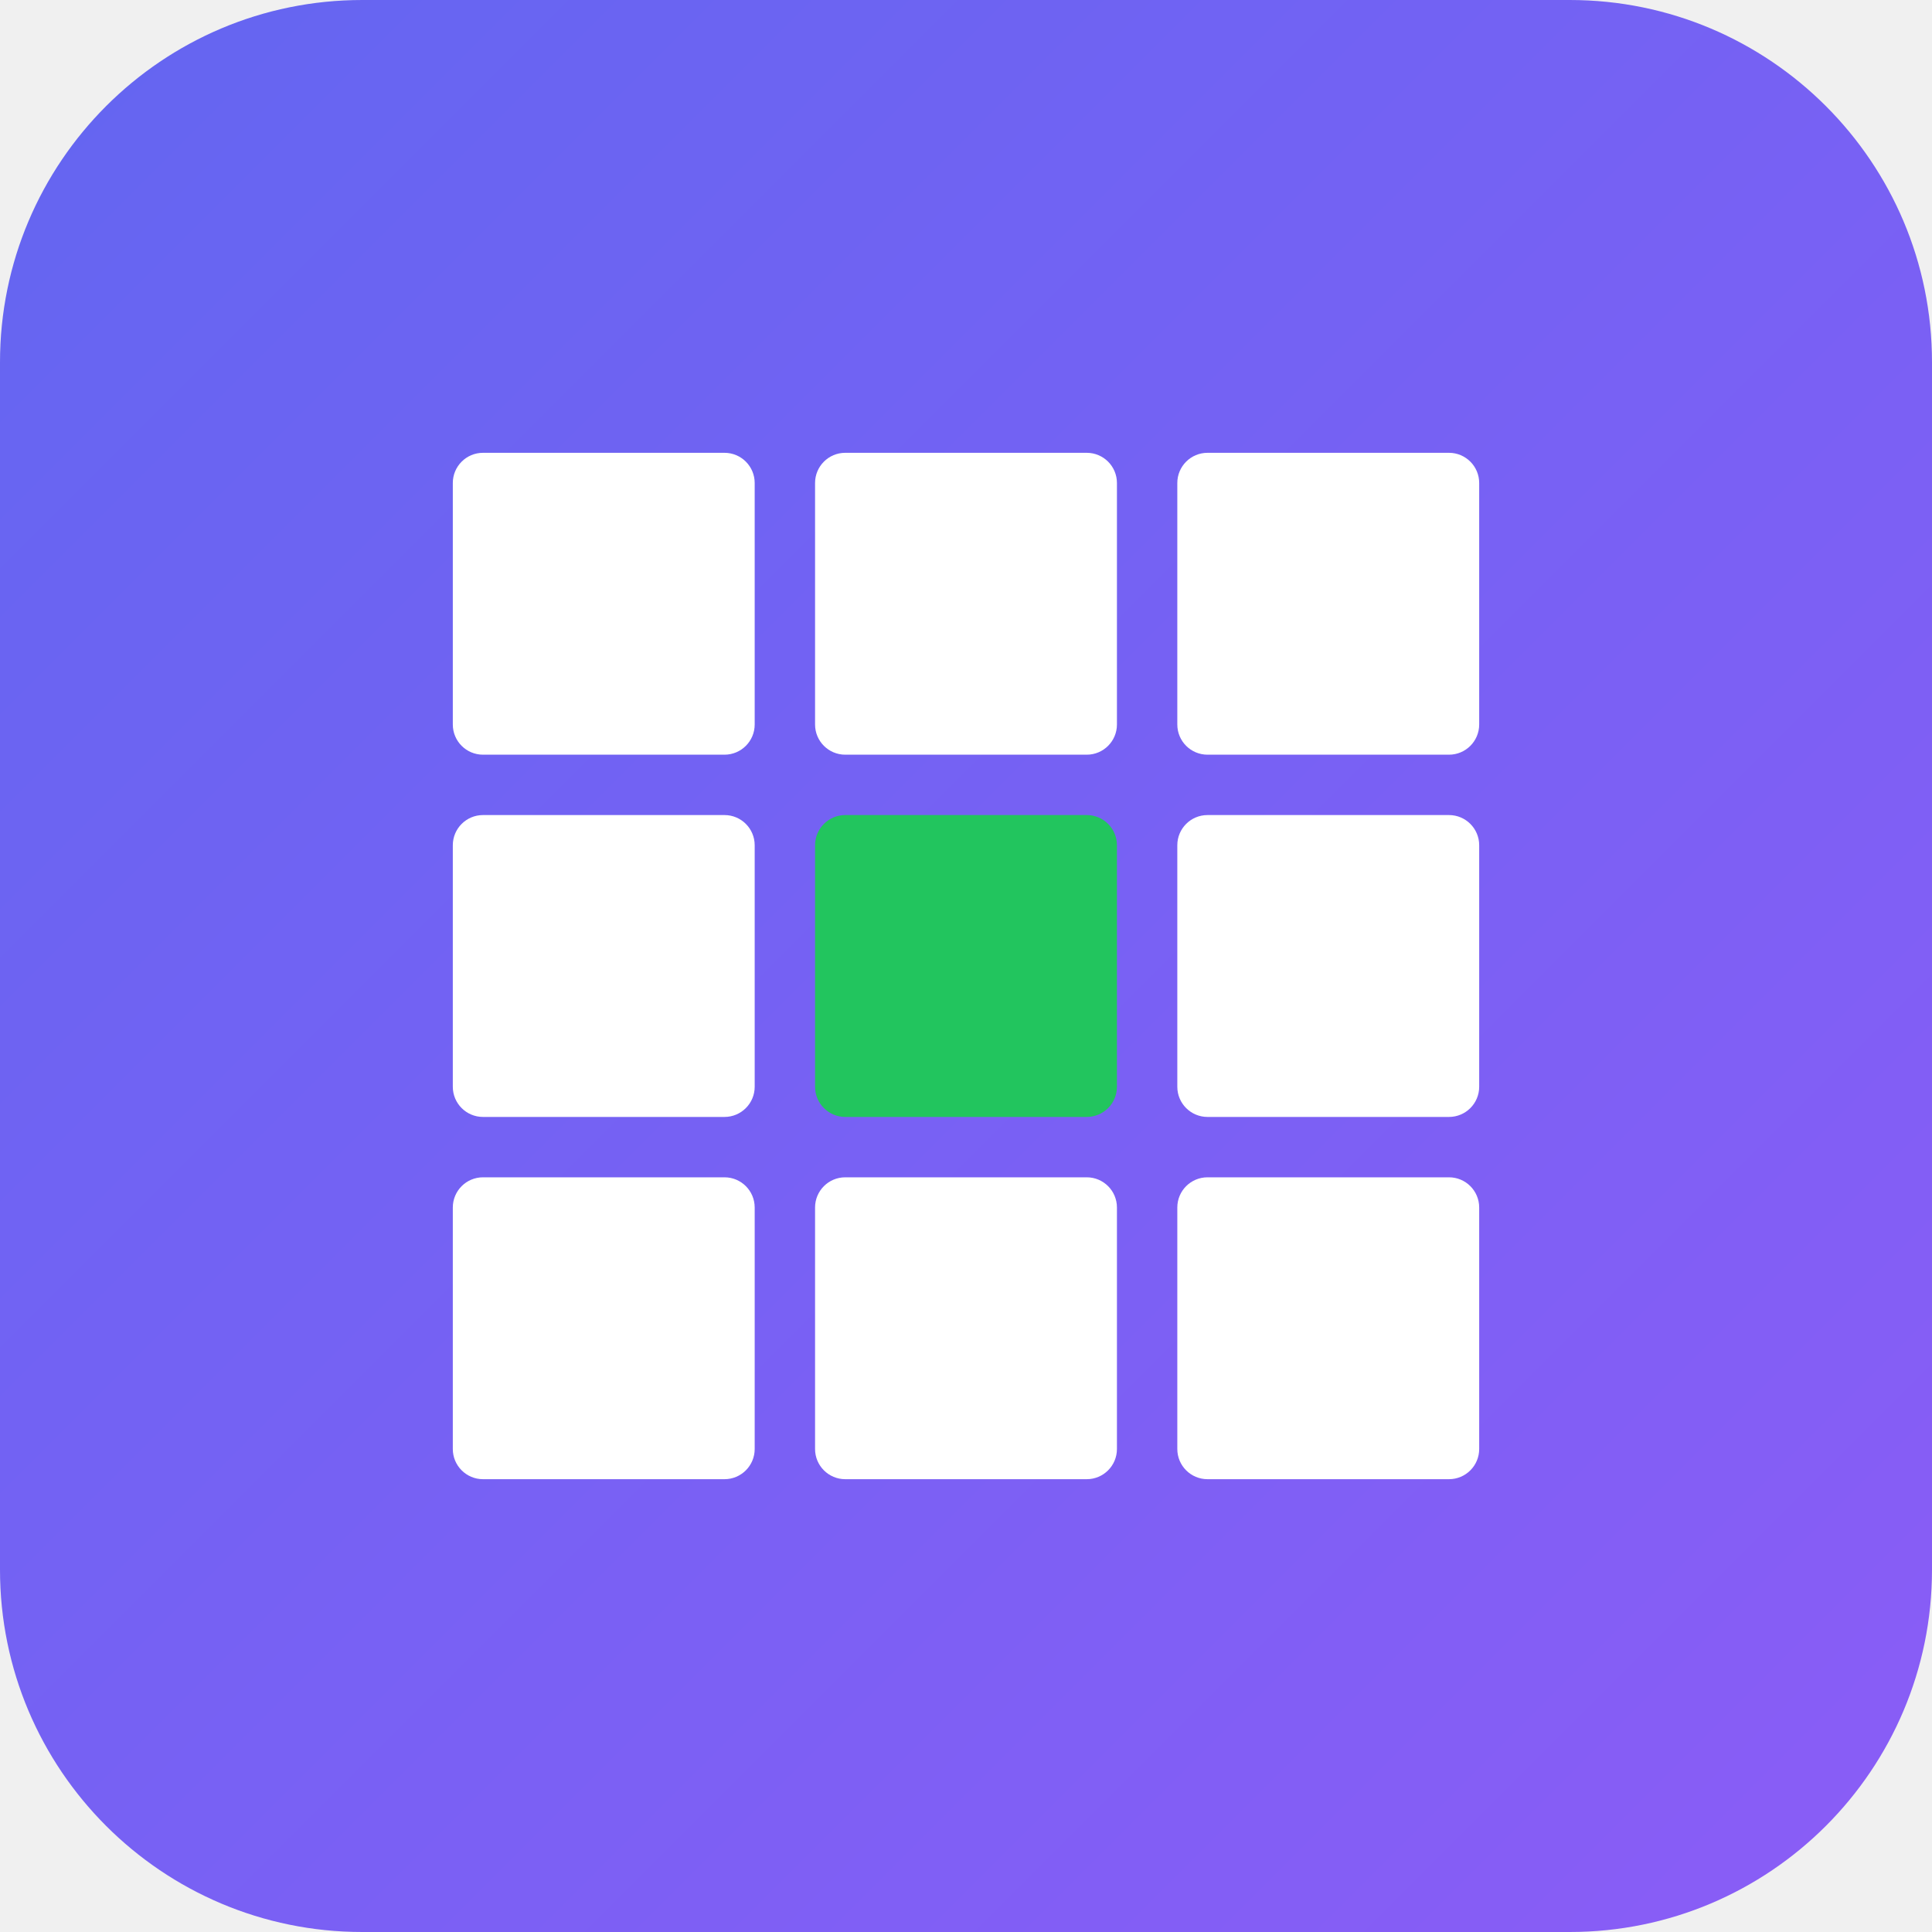
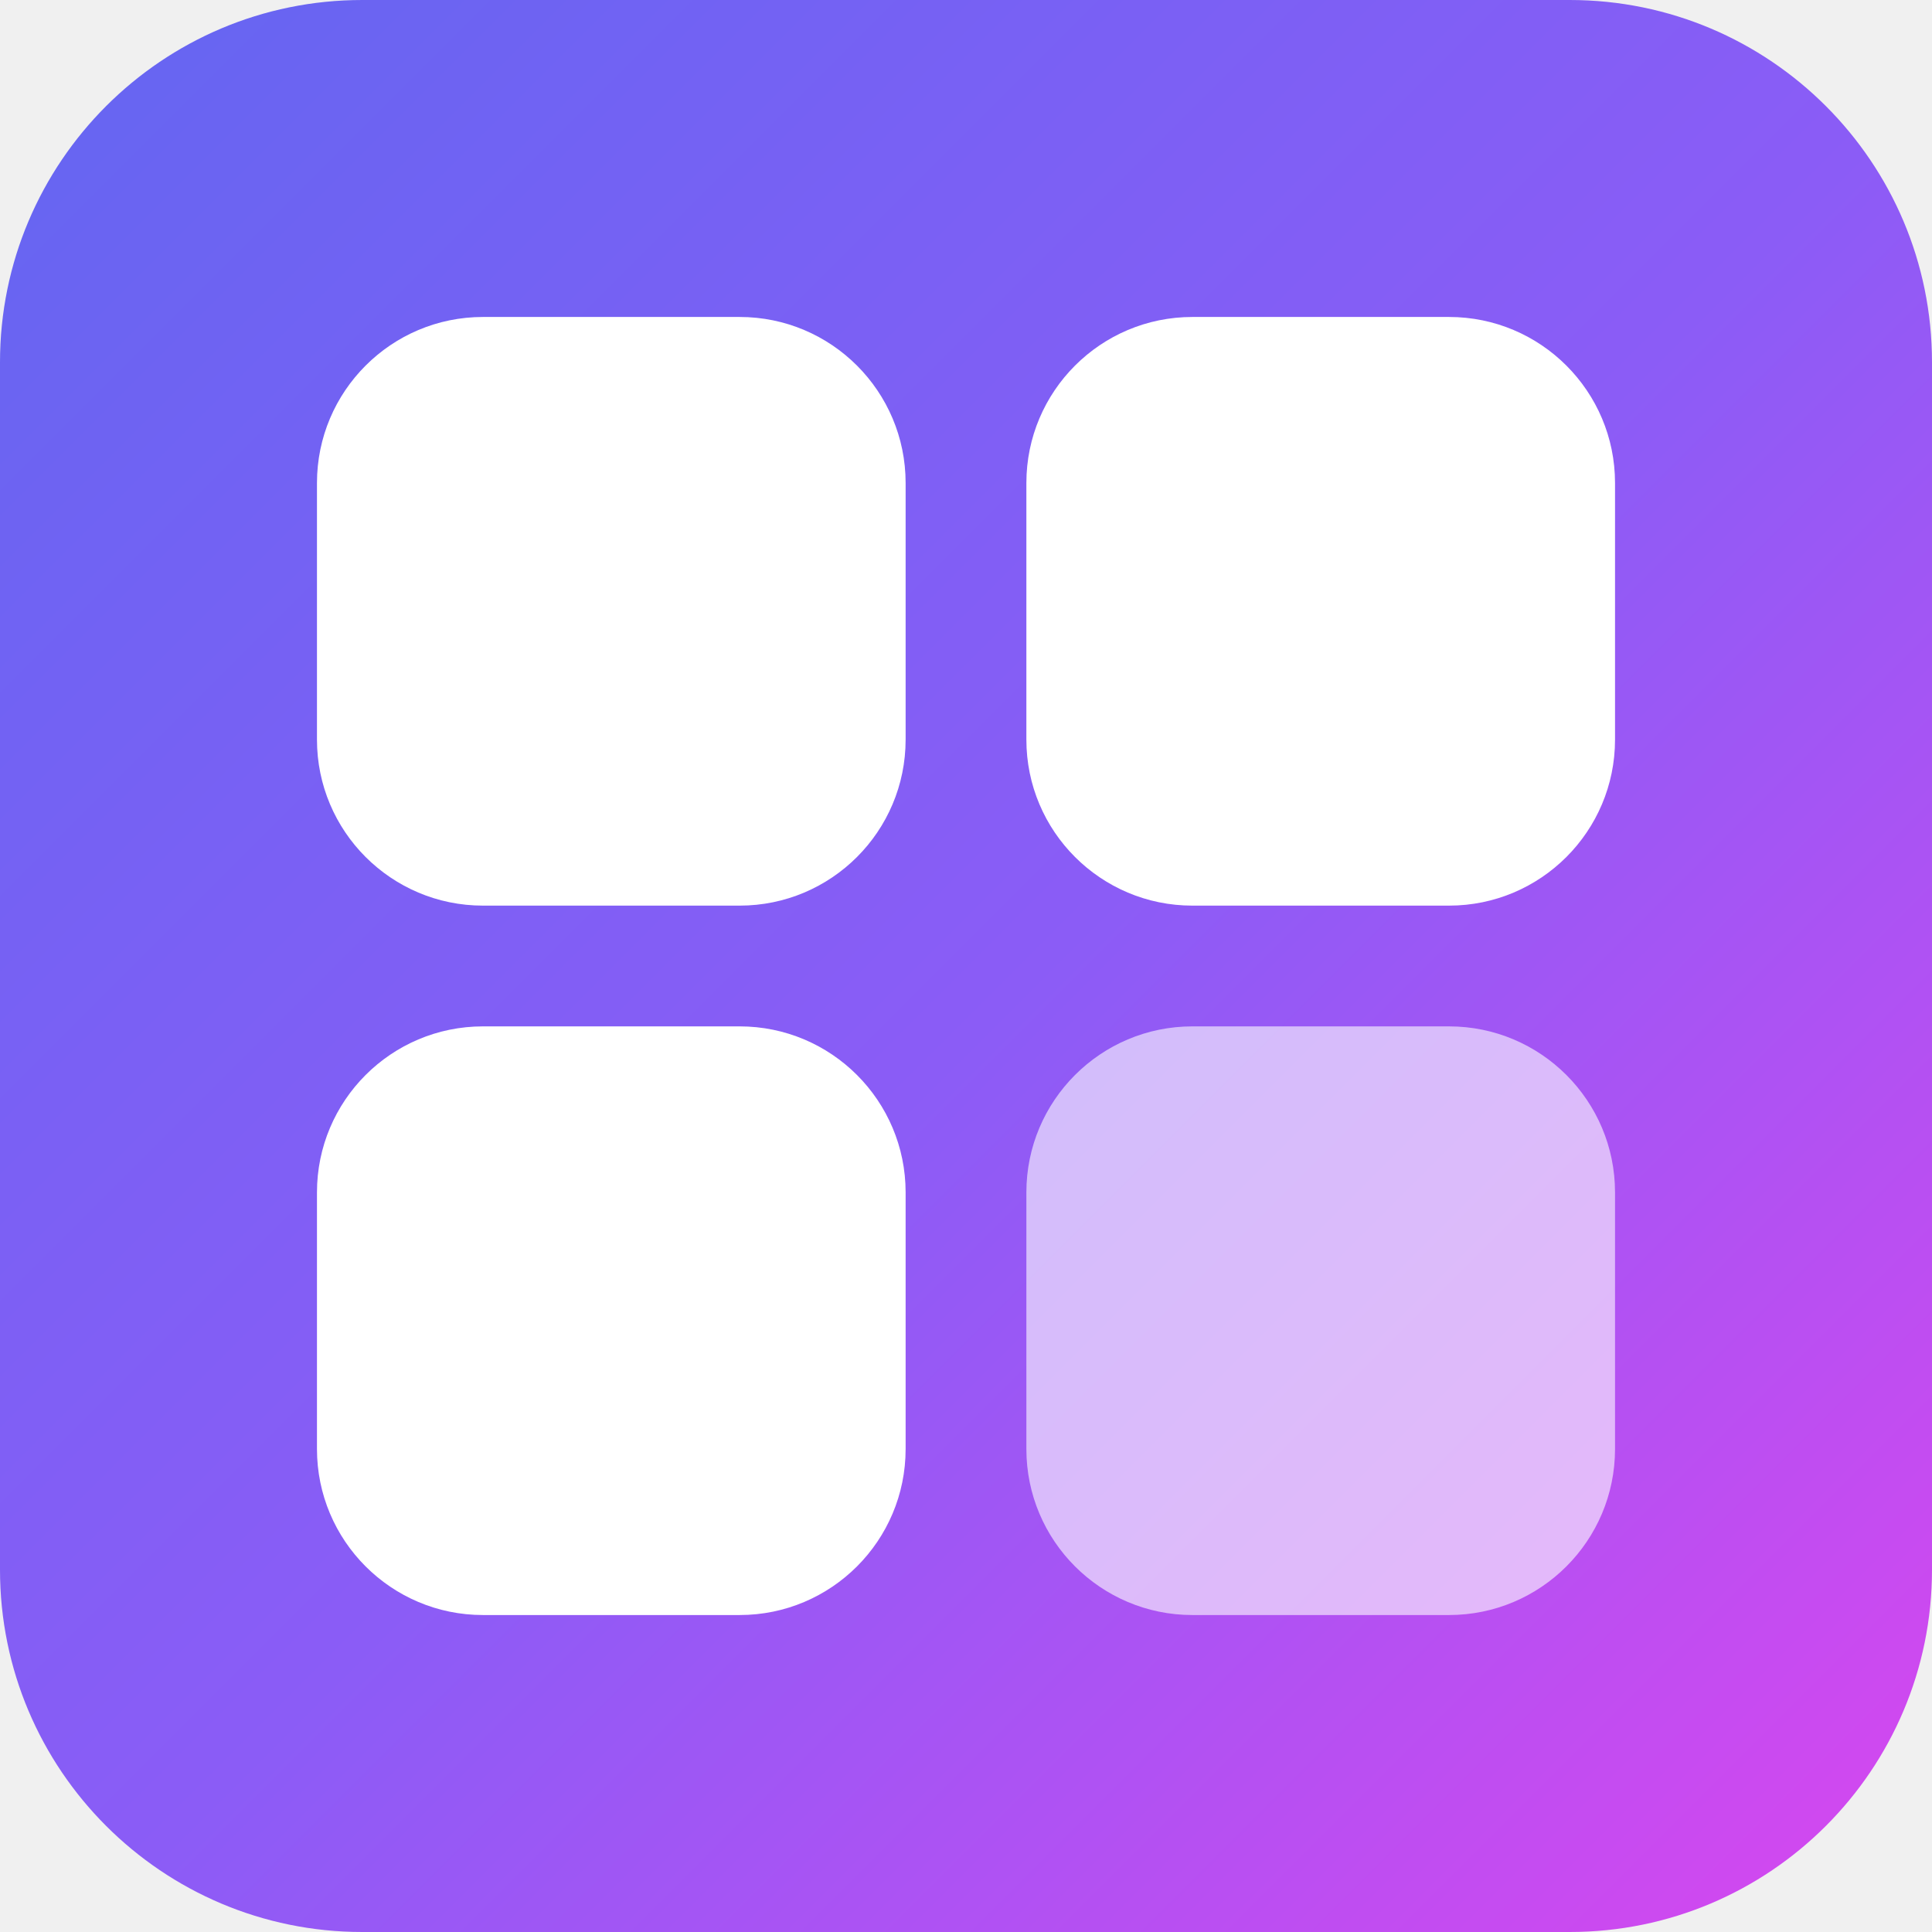
- <svg xmlns="http://www.w3.org/2000/svg" viewBox="0 0 512 512">
+ <svg xmlns="http://www.w3.org/2000/svg" viewBox="0 0 512 512" role="img" aria-label="Puzzled">
  <defs>
-     <linearGradient id="bg" x1="0%" y1="0%" x2="100%" y2="100%">
-       <stop offset="0%" style="stop-color:#6366f1" />
-       <stop offset="100%" style="stop-color:#8b5cf6" />
+     <linearGradient id="brand" x1="0%" y1="0%" x2="100%" y2="100%">
+       <stop offset="0%" stop-color="#6366f1" />
+       <stop offset="52%" stop-color="#8b5cf6" />
+       <stop offset="100%" stop-color="#d946ef" />
    </linearGradient>
  </defs>
-   <rect width="512" height="512" rx="96" fill="url(#bg)" />
-   <g fill="white">
-     <rect x="120" y="120" width="80" height="80" rx="8" />
-     <rect x="216" y="120" width="80" height="80" rx="8" />
-     <rect x="312" y="120" width="80" height="80" rx="8" />
-     <rect x="120" y="216" width="80" height="80" rx="8" />
-     <rect x="216" y="216" width="80" height="80" rx="8" fill="#22c55e" />
-     <rect x="312" y="216" width="80" height="80" rx="8" />
-     <rect x="120" y="312" width="80" height="80" rx="8" />
-     <rect x="216" y="312" width="80" height="80" rx="8" />
-     <rect x="312" y="312" width="80" height="80" rx="8" />
+   <rect width="512" height="512" rx="96" fill="url(#brand)" />
+   <g fill="#ffffff">
+     <rect x="84" y="84" width="156" height="156" rx="44" />
+     <rect x="272" y="84" width="156" height="156" rx="44" />
+     <rect x="84" y="272" width="156" height="156" rx="44" />
+     <rect x="272" y="272" width="156" height="156" rx="44" fill-opacity="0.6" />
  </g>
</svg>
